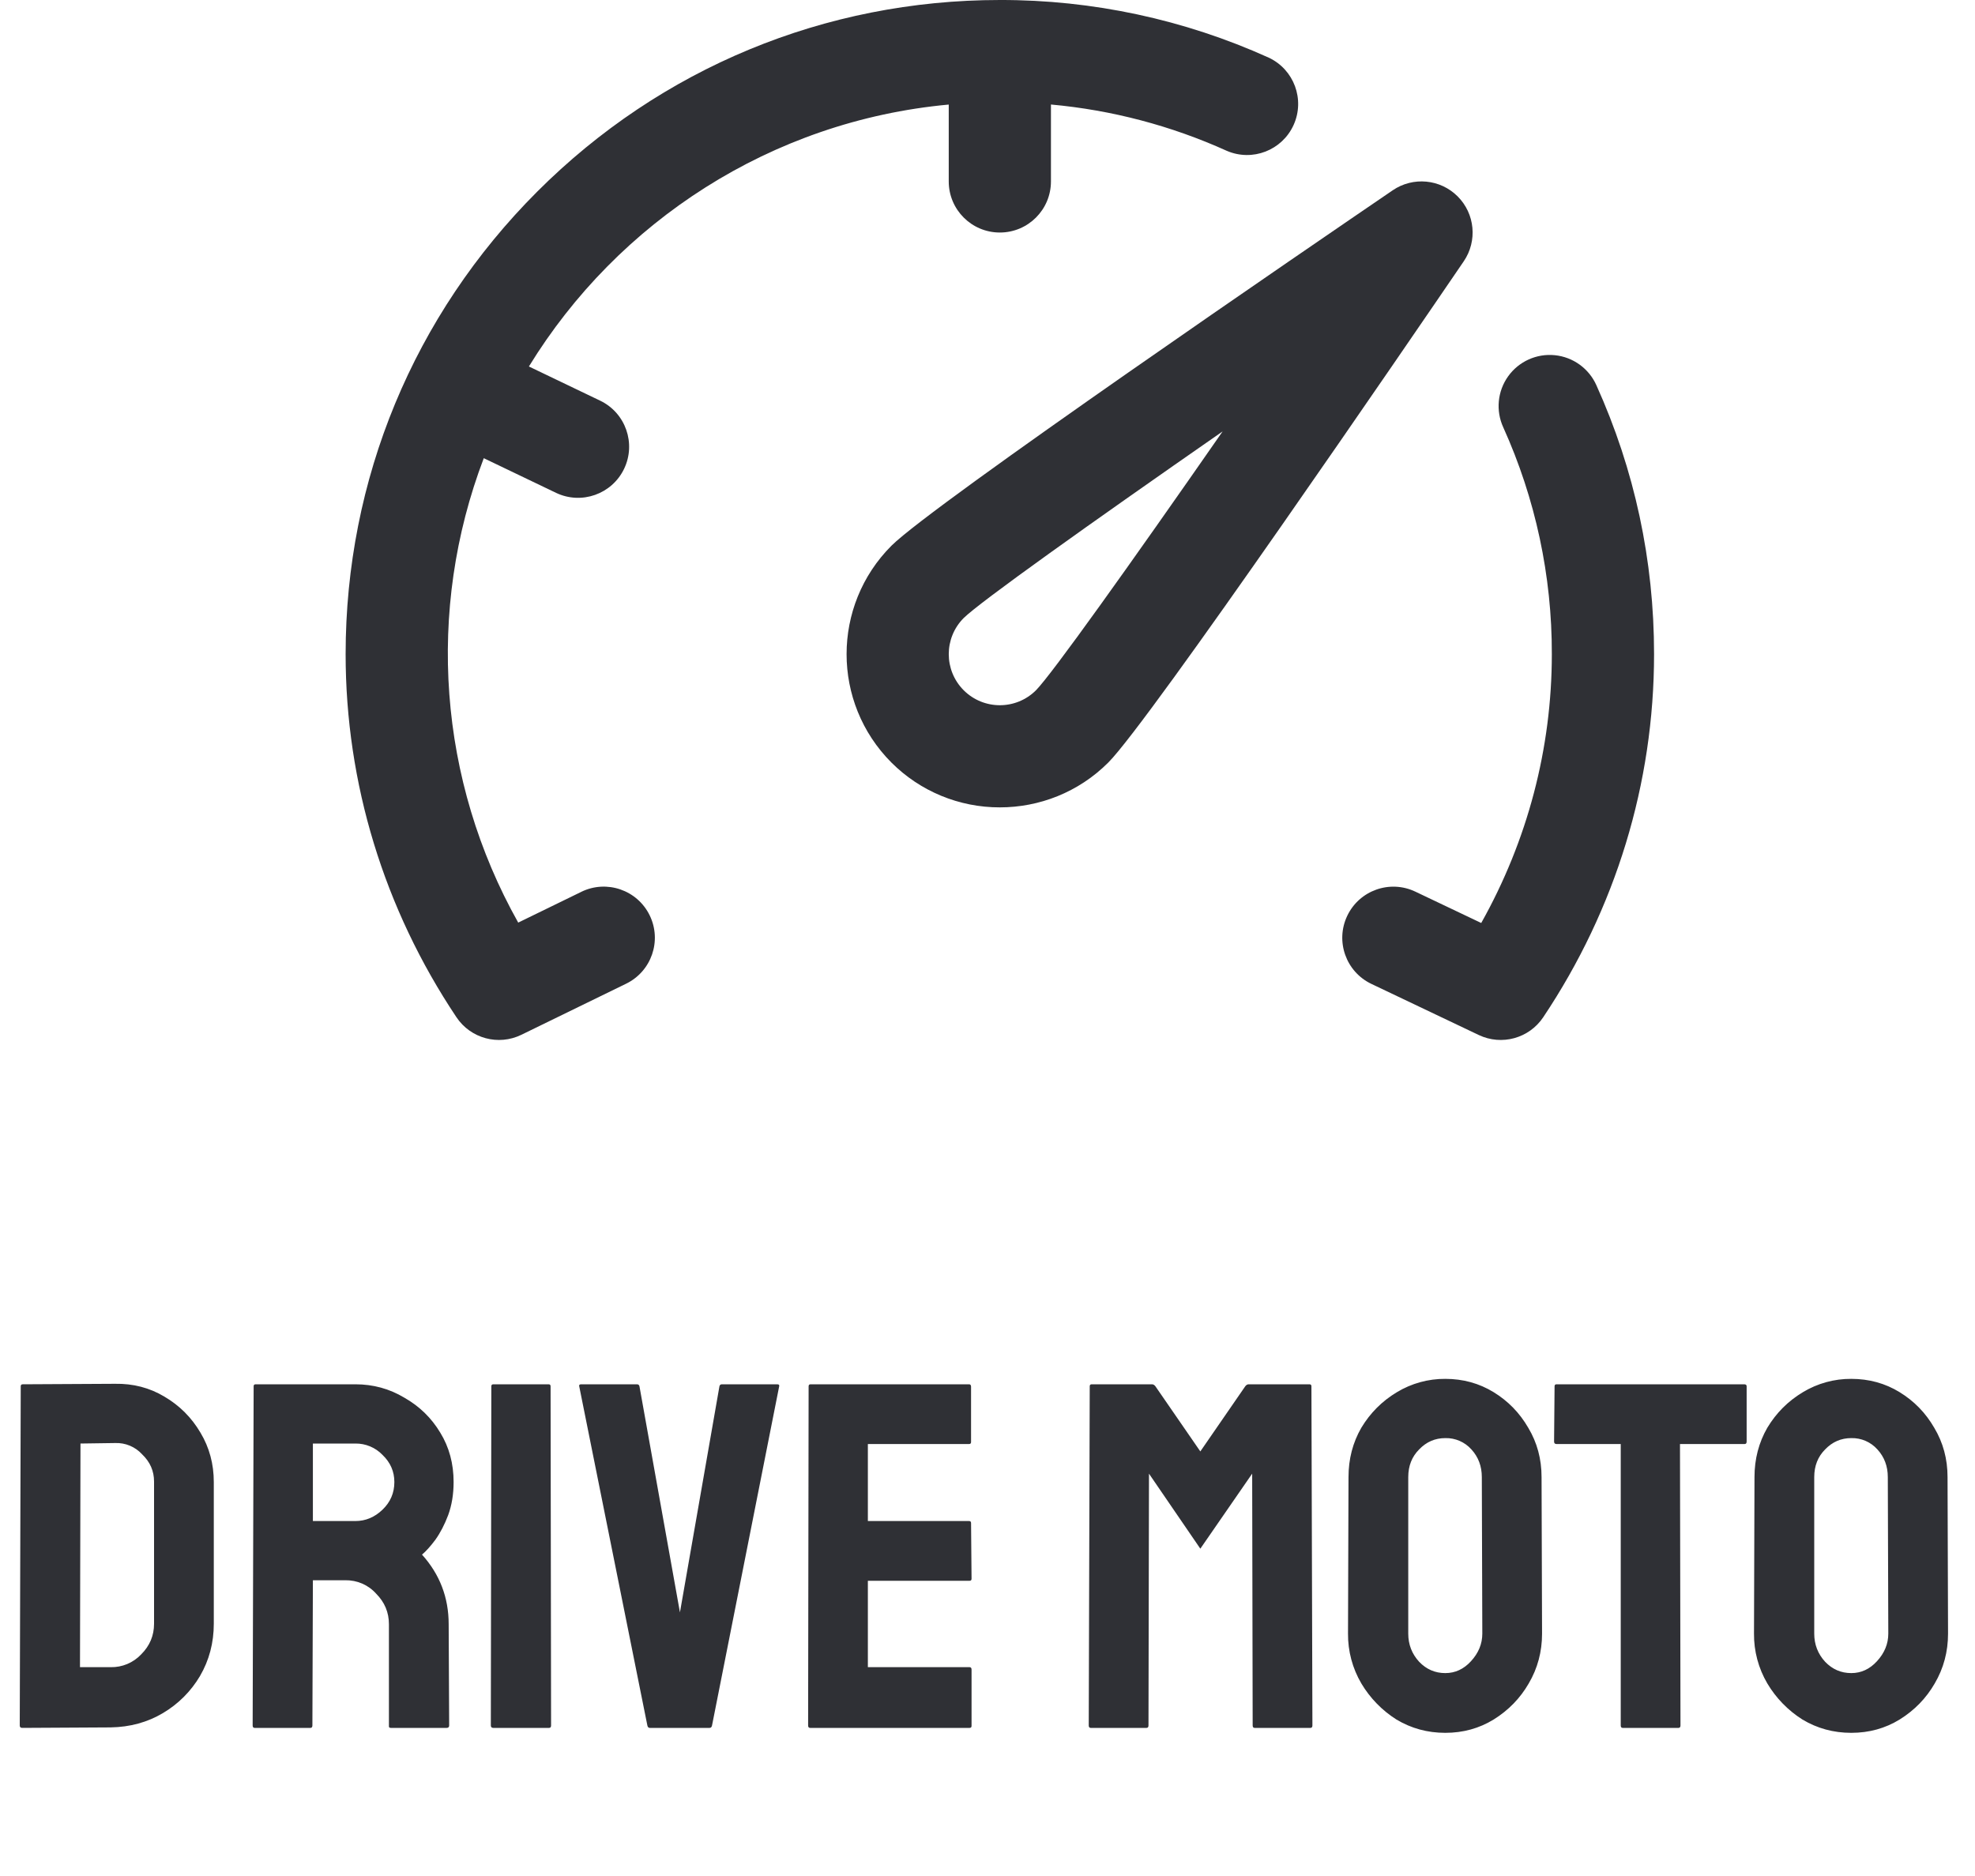
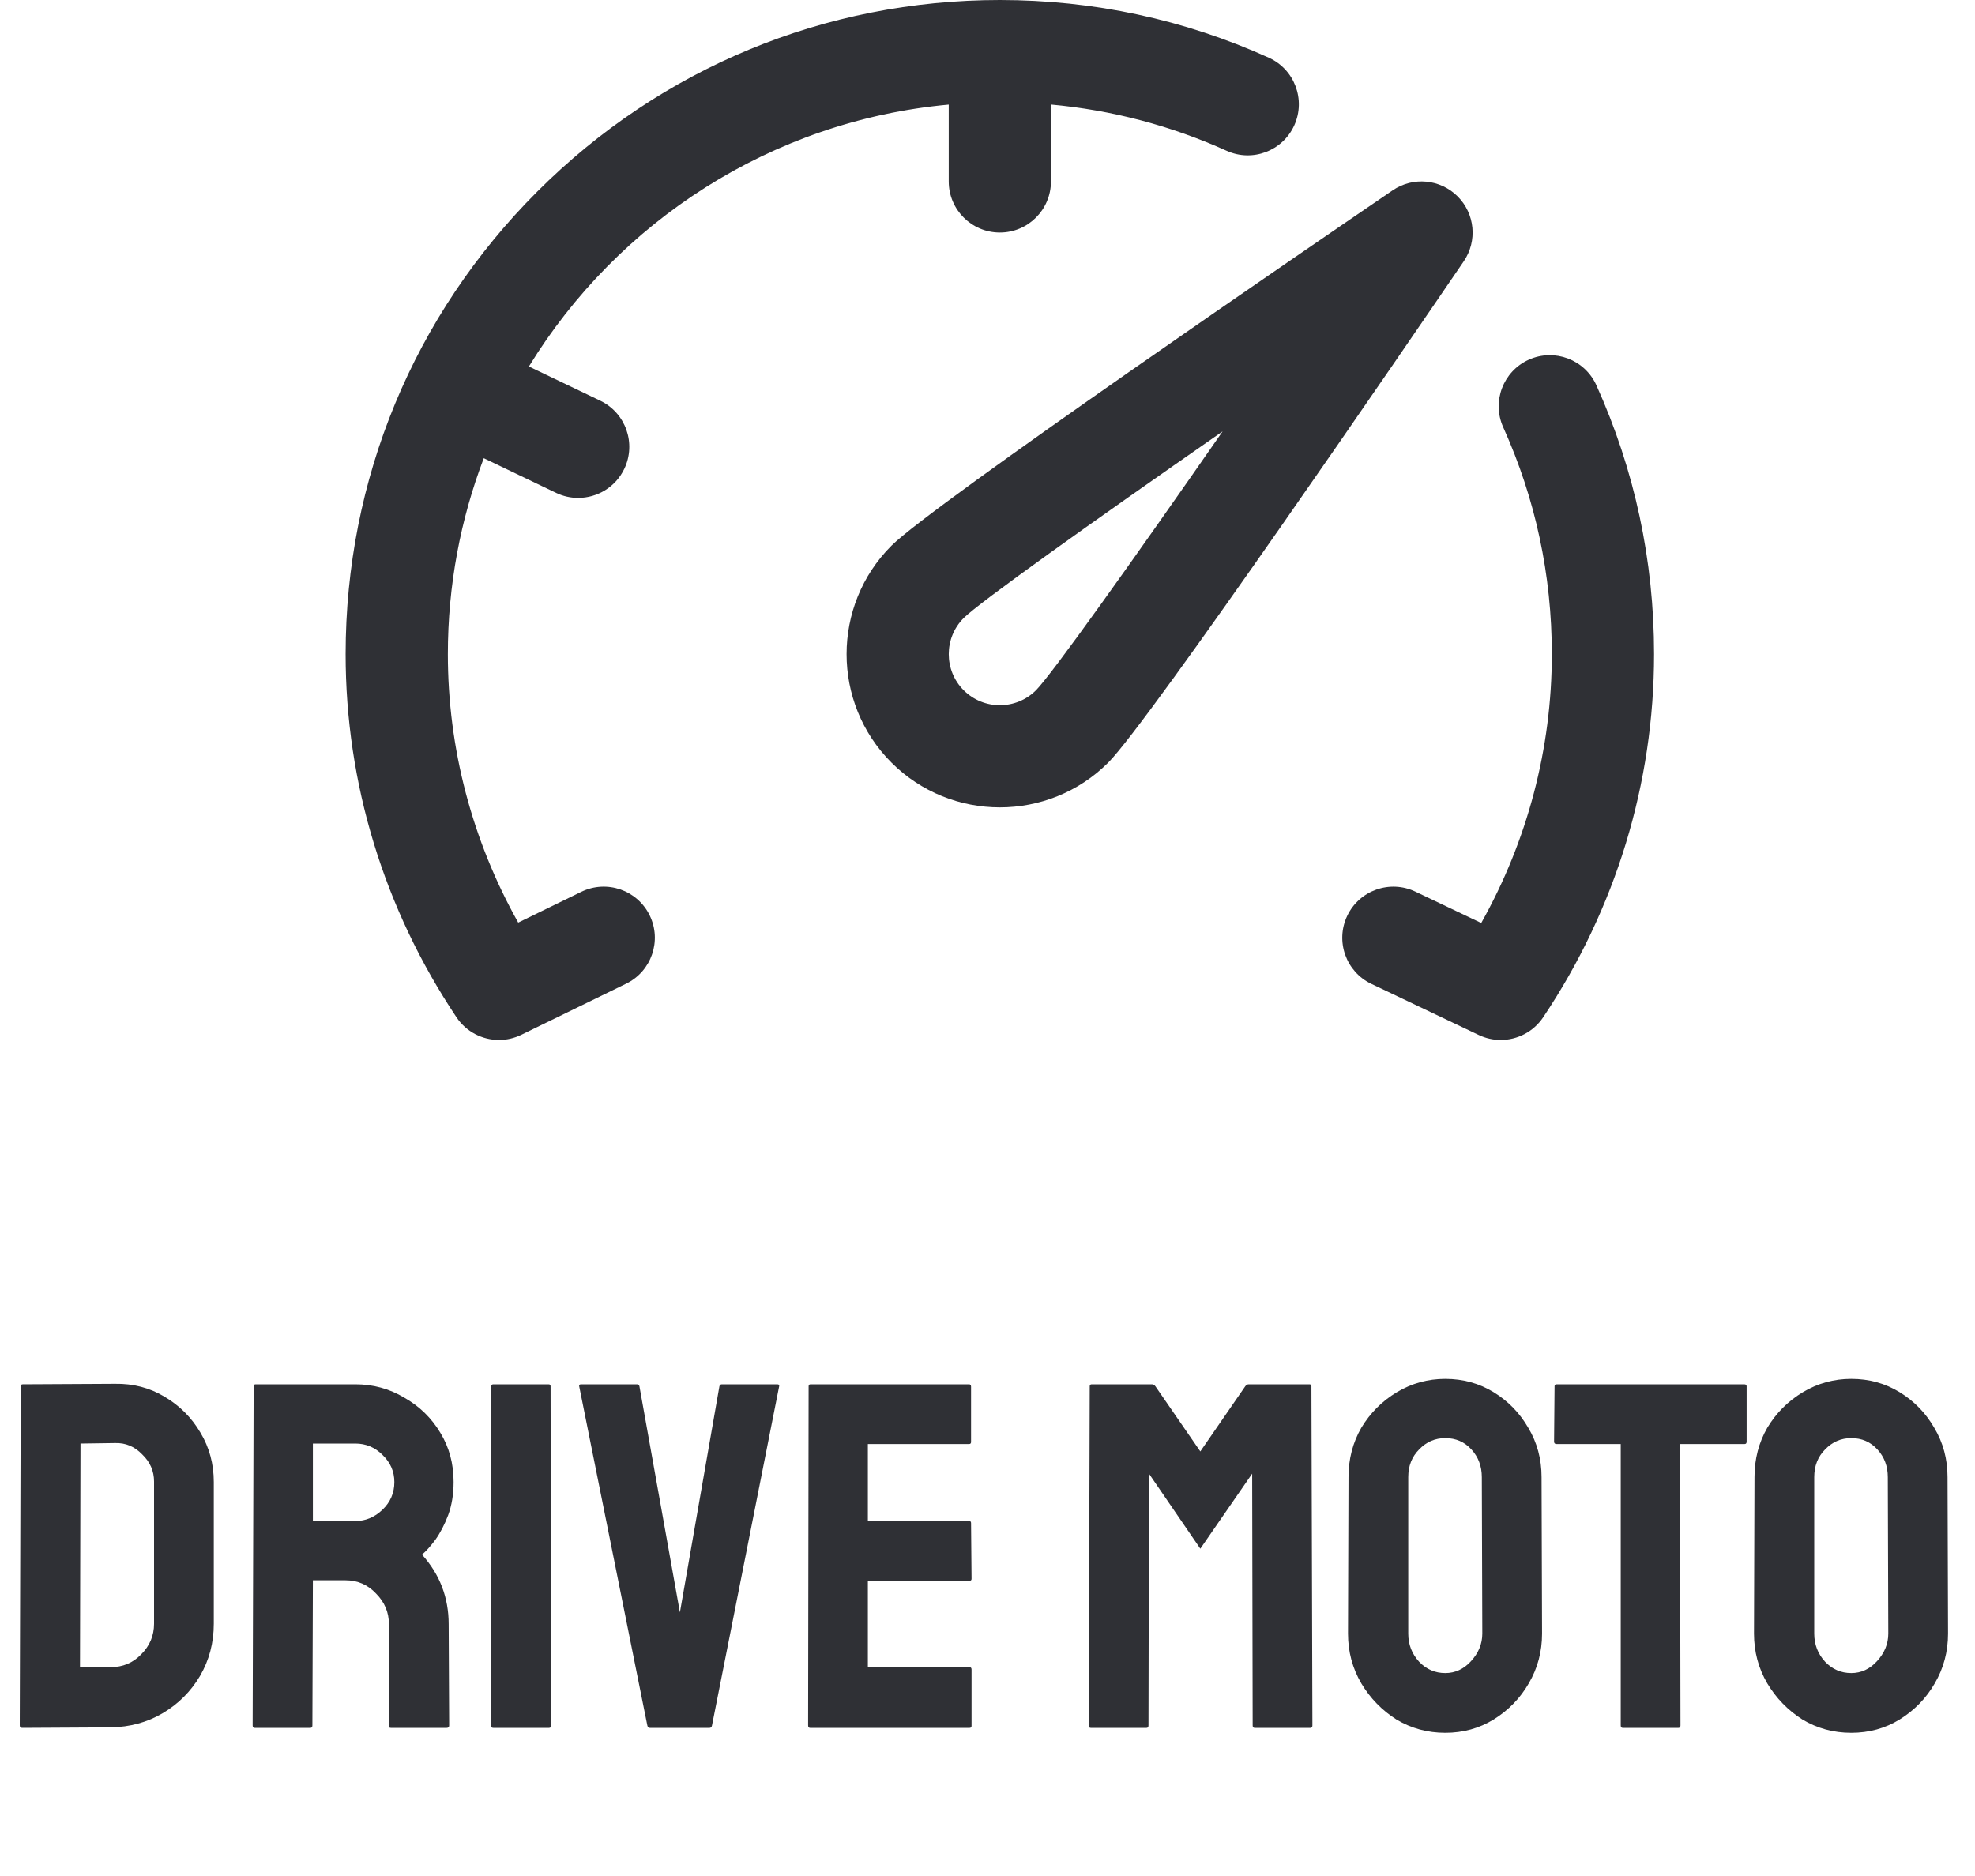
- <svg xmlns="http://www.w3.org/2000/svg" width="80" height="76" fill="none">
-   <path d="M.9 70c-.067 0-.1-.033-.1-.1l.04-13.74c0-.053.027-.08.08-.08l3.74-.02c.733-.013 1.4.16 2 .52.613.36 1.1.847 1.46 1.46.36.6.54 1.267.54 2v5.74c0 .773-.187 1.48-.56 2.12a4.253 4.253 0 01-1.5 1.5c-.627.373-1.333.567-2.12.58L.9 70zm2.34-2.46h1.24a1.65 1.65 0 001.24-.52c.347-.347.52-.76.52-1.24v-5.76c0-.427-.16-.793-.48-1.1a1.406 1.406 0 00-1.1-.46l-1.4.02-.02 9.06zM10.314 70c-.054 0-.08-.033-.08-.1l.04-13.74c0-.053.026-.08.08-.08h4.04c.72 0 1.38.18 1.98.54.613.347 1.1.82 1.46 1.42.36.587.54 1.253.54 2 0 .493-.074.94-.22 1.34-.147.387-.32.72-.52 1-.2.267-.38.467-.54.6.72.8 1.08 1.74 1.08 2.82l.02 4.1c0 .067-.034.1-.1.1h-2.26c-.054 0-.08-.02-.08-.06V65.8c0-.48-.174-.893-.52-1.24a1.622 1.622 0 00-1.24-.54h-1.32l-.02 5.88c0 .067-.027.1-.08.1h-2.26zm2.36-8.38h1.72c.413 0 .78-.153 1.1-.46.32-.307.48-.68.48-1.12 0-.427-.16-.793-.48-1.1a1.5 1.5 0 00-1.1-.46h-1.72v3.14zM19.982 70c-.067 0-.1-.033-.1-.1l.02-13.74c0-.053.027-.08.08-.08h2.24c.053 0 .08.027.08.08l.02 13.74c0 .067-.027.1-.08.1h-2.26zm6.34 0c-.054 0-.087-.033-.1-.1l-2.76-13.74c-.014-.053.013-.08.08-.08h2.26c.053 0 .086.027.1.08l1.64 9.16 1.6-9.16c.013-.053.046-.08.1-.08h2.24c.066 0 .093.027.08.08l-2.72 13.74c-.014.067-.047.1-.1.1h-2.42zm6.492 0c-.054 0-.08-.033-.08-.1l.02-13.74c0-.053.026-.08.08-.08h6.42c.053 0 .08.033.08.1v2.24c0 .053-.027.08-.08.08h-4.1v3.12h4.1c.053 0 .08.027.08.08l.02 2.26c0 .053-.027.08-.08.08h-4.12v3.5h4.12c.053 0 .08.033.08.1v2.28c0 .053-.027.08-.08.08h-6.46zm11.367 0c-.054 0-.08-.033-.08-.1l.04-13.74c0-.053.026-.08.08-.08h2.44c.053 0 .1.027.14.08l1.82 2.64 1.82-2.64c.04-.053.086-.08.14-.08h2.46c.053 0 .08.027.08.08l.04 13.74c0 .067-.027.1-.08.1h-2.26c-.054 0-.08-.033-.08-.1l-.02-10.2-2.1 3.04-2.08-3.04-.02 10.2c0 .067-.027.1-.08.1h-2.26zm14.362.2c-.72 0-1.38-.18-1.98-.54a4.373 4.373 0 01-1.42-1.46 3.918 3.918 0 01-.54-2.02l.02-6.34c0-.733.173-1.4.52-2 .36-.6.84-1.08 1.44-1.44a3.74 3.74 0 011.96-.54c.72 0 1.373.18 1.96.54.587.36 1.053.84 1.4 1.44.36.6.54 1.267.54 2l.02 6.34c0 .733-.18 1.407-.54 2.02-.347.6-.82 1.087-1.42 1.46-.587.36-1.24.54-1.96.54zm0-2.42c.4 0 .747-.16 1.04-.48.307-.333.46-.707.46-1.12l-.02-6.34c0-.44-.14-.813-.42-1.12a1.374 1.374 0 00-1.06-.46c-.413 0-.767.153-1.06.46-.293.293-.44.667-.44 1.12v6.34c0 .44.147.82.44 1.14.293.307.647.46 1.06.46zM65.73 70c-.054 0-.08-.033-.08-.1V58.5h-2.6c-.067 0-.1-.033-.1-.1l.02-2.24c0-.053.026-.08.08-.08h7.6c.066 0 .1.027.1.08v2.24c0 .067-.027.1-.08.1h-2.62l.02 11.4c0 .067-.027.1-.08.1h-2.26zm9.258.2c-.72 0-1.38-.18-1.98-.54a4.373 4.373 0 01-1.42-1.46 3.918 3.918 0 01-.54-2.02l.02-6.34c0-.733.174-1.4.52-2 .36-.6.84-1.08 1.44-1.44a3.74 3.74 0 011.96-.54c.72 0 1.374.18 1.96.54.587.36 1.054.84 1.4 1.44.36.6.54 1.267.54 2l.02 6.34c0 .733-.18 1.407-.54 2.02-.346.6-.82 1.087-1.42 1.46-.586.36-1.24.54-1.96.54zm0-2.42c.4 0 .747-.16 1.04-.48.307-.333.46-.707.46-1.12l-.02-6.34c0-.44-.14-.813-.42-1.12a1.374 1.374 0 00-1.06-.46c-.413 0-.766.153-1.06.46-.293.293-.44.667-.44 1.12v6.34c0 .44.147.82.44 1.14.294.307.647.46 1.06.46zM59.044 7.956a2.07 2.07 0 00-2.63-.247c-3.098 2.112-18.636 12.73-20.306 14.4a6.218 6.218 0 000 8.783 6.192 6.192 0 004.392 1.816c1.59 0 3.181-.605 4.392-1.816 1.67-1.67 12.287-17.208 14.399-20.306a2.07 2.07 0 00-.247-2.63zm-17.08 20.008a2.072 2.072 0 01-2.928 0 2.072 2.072 0 010-2.927c.649-.642 5.06-3.788 10.488-7.56-3.773 5.427-6.92 9.838-7.56 10.487z" fill="#2F3035" />
-   <path d="M23.547 36.13l-2.556 1.246a22.25 22.25 0 01-1.395-18.814l2.929 1.405a2.07 2.07 0 001.79-3.733l-2.891-1.387c3.594-5.862 9.812-9.948 17.006-10.611V7.35a2.07 2.07 0 104.14 0V4.234a22.14 22.14 0 017.12 1.875 2.07 2.07 0 001.703-3.773A26.299 26.299 0 0040.5 0c-7.078 0-13.733 2.756-18.738 7.762C16.756 12.767 14 19.422 14 26.5c0 5.23 1.553 10.318 4.49 14.711a2.07 2.07 0 002.629.71l4.244-2.07a2.07 2.07 0 10-1.816-3.722zm41.117-20.523a2.07 2.07 0 10-3.773 1.704 22.181 22.181 0 011.968 9.189c0 3.82-.984 7.55-2.86 10.892l-2.668-1.27a2.07 2.07 0 00-1.78 3.738l4.348 2.07a2.07 2.07 0 002.611-.719C65.448 36.818 67 31.731 67 26.5c0-3.795-.786-7.46-2.336-10.893z" fill="#2F3035" />
+ <svg xmlns="http://www.w3.org/2000/svg" width="80" height="76" viewBox="0 0 80 76" fill="none">
+   <path d="M0.9 70C0.833 70 0.8 69.967 0.8 69.9L0.84 56.16C0.84 56.107 0.867 56.08 0.92 56.08L4.66 56.06C5.393 56.047 6.06 56.22 6.66 56.58C7.273 56.94 7.76 57.427 8.12 58.04C8.48 58.64 8.66 59.307 8.66 60.04V65.78C8.66 66.553 8.473 67.26 8.1 67.9C7.727 68.527 7.227 69.027 6.6 69.4C5.973 69.773 5.267 69.967 4.48 69.98L0.9 70ZM3.24 67.54H4.48C4.973 67.54 5.387 67.367 5.72 67.02C6.067 66.673 6.24 66.26 6.24 65.78V60.02C6.24 59.593 6.08 59.227 5.76 58.92C5.453 58.6 5.087 58.447 4.66 58.46L3.26 58.48L3.24 67.54ZM10.314 70C10.26 70 10.234 69.967 10.234 69.9L10.274 56.16C10.274 56.107 10.3 56.08 10.354 56.08H14.394C15.114 56.08 15.774 56.26 16.374 56.62C16.987 56.967 17.474 57.44 17.834 58.04C18.194 58.627 18.374 59.293 18.374 60.04C18.374 60.533 18.3 60.98 18.154 61.38C18.007 61.767 17.834 62.1 17.634 62.38C17.434 62.647 17.254 62.847 17.094 62.98C17.814 63.78 18.174 64.72 18.174 65.8L18.194 69.9C18.194 69.967 18.16 70 18.094 70H15.834C15.78 70 15.754 69.98 15.754 69.94V65.8C15.754 65.32 15.58 64.907 15.234 64.56C14.9 64.2 14.487 64.02 13.994 64.02H12.674L12.654 69.9C12.654 69.967 12.627 70 12.574 70H10.314ZM12.674 61.62H14.394C14.807 61.62 15.174 61.467 15.494 61.16C15.814 60.853 15.974 60.48 15.974 60.04C15.974 59.613 15.814 59.247 15.494 58.94C15.187 58.633 14.82 58.48 14.394 58.48H12.674V61.62ZM19.982 70C19.915 70 19.882 69.967 19.882 69.9L19.902 56.16C19.902 56.107 19.929 56.08 19.982 56.08H22.222C22.275 56.08 22.302 56.107 22.302 56.16L22.322 69.9C22.322 69.967 22.295 70 22.242 70H19.982ZM26.321 70C26.268 70 26.235 69.967 26.221 69.9L23.461 56.16C23.448 56.107 23.475 56.08 23.541 56.08H25.801C25.855 56.08 25.888 56.107 25.901 56.16L27.541 65.32L29.141 56.16C29.155 56.107 29.188 56.08 29.241 56.08H31.481C31.548 56.08 31.575 56.107 31.561 56.16L28.841 69.9C28.828 69.967 28.795 70 28.741 70H26.321ZM32.814 70C32.76 70 32.734 69.967 32.734 69.9L32.754 56.16C32.754 56.107 32.78 56.08 32.834 56.08H39.254C39.307 56.08 39.334 56.113 39.334 56.18V58.42C39.334 58.473 39.307 58.5 39.254 58.5H35.154V61.62H39.254C39.307 61.62 39.334 61.647 39.334 61.7L39.354 63.96C39.354 64.013 39.327 64.04 39.274 64.04H35.154V67.54H39.274C39.327 67.54 39.354 67.573 39.354 67.64V69.92C39.354 69.973 39.327 70 39.274 70H32.814ZM44.181 70C44.127 70 44.101 69.967 44.101 69.9L44.141 56.16C44.141 56.107 44.167 56.08 44.221 56.08H46.661C46.714 56.08 46.761 56.107 46.801 56.16L48.621 58.8L50.441 56.16C50.481 56.107 50.527 56.08 50.581 56.08H53.041C53.094 56.08 53.121 56.107 53.121 56.16L53.161 69.9C53.161 69.967 53.134 70 53.081 70H50.821C50.767 70 50.741 69.967 50.741 69.9L50.721 59.7L48.621 62.74L46.541 59.7L46.521 69.9C46.521 69.967 46.494 70 46.441 70H44.181ZM58.543 70.2C57.823 70.2 57.163 70.02 56.563 69.66C55.976 69.287 55.503 68.8 55.143 68.2C54.783 67.587 54.603 66.913 54.603 66.18L54.623 59.84C54.623 59.107 54.796 58.44 55.143 57.84C55.503 57.24 55.983 56.76 56.583 56.4C57.183 56.04 57.836 55.86 58.543 55.86C59.263 55.86 59.916 56.04 60.503 56.4C61.09 56.76 61.556 57.24 61.903 57.84C62.263 58.44 62.443 59.107 62.443 59.84L62.463 66.18C62.463 66.913 62.283 67.587 61.923 68.2C61.576 68.8 61.103 69.287 60.503 69.66C59.916 70.02 59.263 70.2 58.543 70.2ZM58.543 67.78C58.943 67.78 59.29 67.62 59.583 67.3C59.89 66.967 60.043 66.593 60.043 66.18L60.023 59.84C60.023 59.4 59.883 59.027 59.603 58.72C59.323 58.413 58.97 58.26 58.543 58.26C58.13 58.26 57.776 58.413 57.483 58.72C57.19 59.013 57.043 59.387 57.043 59.84V66.18C57.043 66.62 57.19 67 57.483 67.32C57.776 67.627 58.13 67.78 58.543 67.78ZM65.73 70C65.676 70 65.65 69.967 65.65 69.9V58.5H63.05C62.983 58.5 62.95 58.467 62.95 58.4L62.97 56.16C62.97 56.107 62.996 56.08 63.05 56.08H70.65C70.716 56.08 70.75 56.107 70.75 56.16V58.4C70.75 58.467 70.723 58.5 70.67 58.5H68.05L68.07 69.9C68.07 69.967 68.043 70 67.99 70H65.73ZM74.988 70.2C74.268 70.2 73.608 70.02 73.008 69.66C72.422 69.287 71.948 68.8 71.588 68.2C71.228 67.587 71.048 66.913 71.048 66.18L71.068 59.84C71.068 59.107 71.242 58.44 71.588 57.84C71.948 57.24 72.428 56.76 73.028 56.4C73.628 56.04 74.282 55.86 74.988 55.86C75.708 55.86 76.362 56.04 76.948 56.4C77.535 56.76 78.002 57.24 78.348 57.84C78.708 58.44 78.888 59.107 78.888 59.84L78.908 66.18C78.908 66.913 78.728 67.587 78.368 68.2C78.022 68.8 77.548 69.287 76.948 69.66C76.362 70.02 75.708 70.2 74.988 70.2ZM74.988 67.78C75.388 67.78 75.735 67.62 76.028 67.3C76.335 66.967 76.488 66.593 76.488 66.18L76.468 59.84C76.468 59.4 76.328 59.027 76.048 58.72C75.768 58.413 75.415 58.26 74.988 58.26C74.575 58.26 74.222 58.413 73.928 58.72C73.635 59.013 73.488 59.387 73.488 59.84V66.18C73.488 66.62 73.635 67 73.928 67.32C74.222 67.627 74.575 67.78 74.988 67.78Z" fill="#2F3035" />
+   <path d="M59.044 7.956C58.341 7.253 57.236 7.149 56.414 7.709C53.316 9.821 37.778 20.438 36.108 22.108C33.687 24.53 33.687 28.47 36.108 30.892C37.319 32.103 38.91 32.708 40.5 32.708C42.09 32.708 43.681 32.103 44.892 30.892C46.562 29.222 57.179 13.684 59.291 10.586C59.851 9.764 59.748 8.66 59.044 7.956ZM41.964 27.964C41.157 28.771 39.843 28.771 39.036 27.964C38.229 27.157 38.229 25.844 39.036 25.037C39.685 24.395 44.096 21.249 49.524 17.476C45.751 22.904 42.605 27.315 41.964 27.964Z" fill="#2F3035" />
+   <path d="M23.547 36.129L20.991 37.376C19.121 34.039 18.141 30.313 18.141 26.5C18.141 23.706 18.656 21.03 19.596 18.562L22.525 19.967C22.813 20.105 23.118 20.171 23.419 20.171C24.19 20.171 24.931 19.738 25.287 18.995C25.781 17.965 25.346 16.728 24.315 16.233L21.424 14.847C25.018 8.985 31.236 4.899 38.43 4.236V7.35C38.43 8.493 39.357 9.42 40.5 9.42C41.644 9.42 42.57 8.493 42.57 7.35V4.234C45.037 4.459 47.424 5.087 49.689 6.109C50.731 6.58 51.958 6.116 52.428 5.074C52.898 4.032 52.435 2.806 51.393 2.336C47.96 0.786 44.295 0 40.5 0C33.422 0 26.767 2.756 21.762 7.762C16.756 12.767 14 19.422 14 26.5C14 31.731 15.553 36.818 18.49 41.211C18.885 41.803 19.54 42.131 20.212 42.131C20.518 42.131 20.828 42.063 21.119 41.921L25.363 39.851C26.39 39.35 26.817 38.11 26.316 37.083C25.814 36.055 24.575 35.628 23.547 36.129Z" fill="#2F3035" />
+   <path d="M64.664 15.607C64.194 14.565 62.968 14.101 61.925 14.572C60.883 15.043 60.42 16.269 60.891 17.311C62.197 20.205 62.859 23.297 62.859 26.5C62.859 30.319 61.875 34.05 60 37.392L57.331 36.121C56.299 35.63 55.064 36.068 54.572 37.1C54.081 38.133 54.519 39.368 55.551 39.86L59.899 41.93C60.185 42.066 60.488 42.131 60.788 42.131C61.461 42.131 62.115 41.802 62.51 41.211C65.448 36.818 67 31.731 67 26.5C67 22.705 66.214 19.04 64.664 15.607Z" fill="#2F3035" />
</svg>
